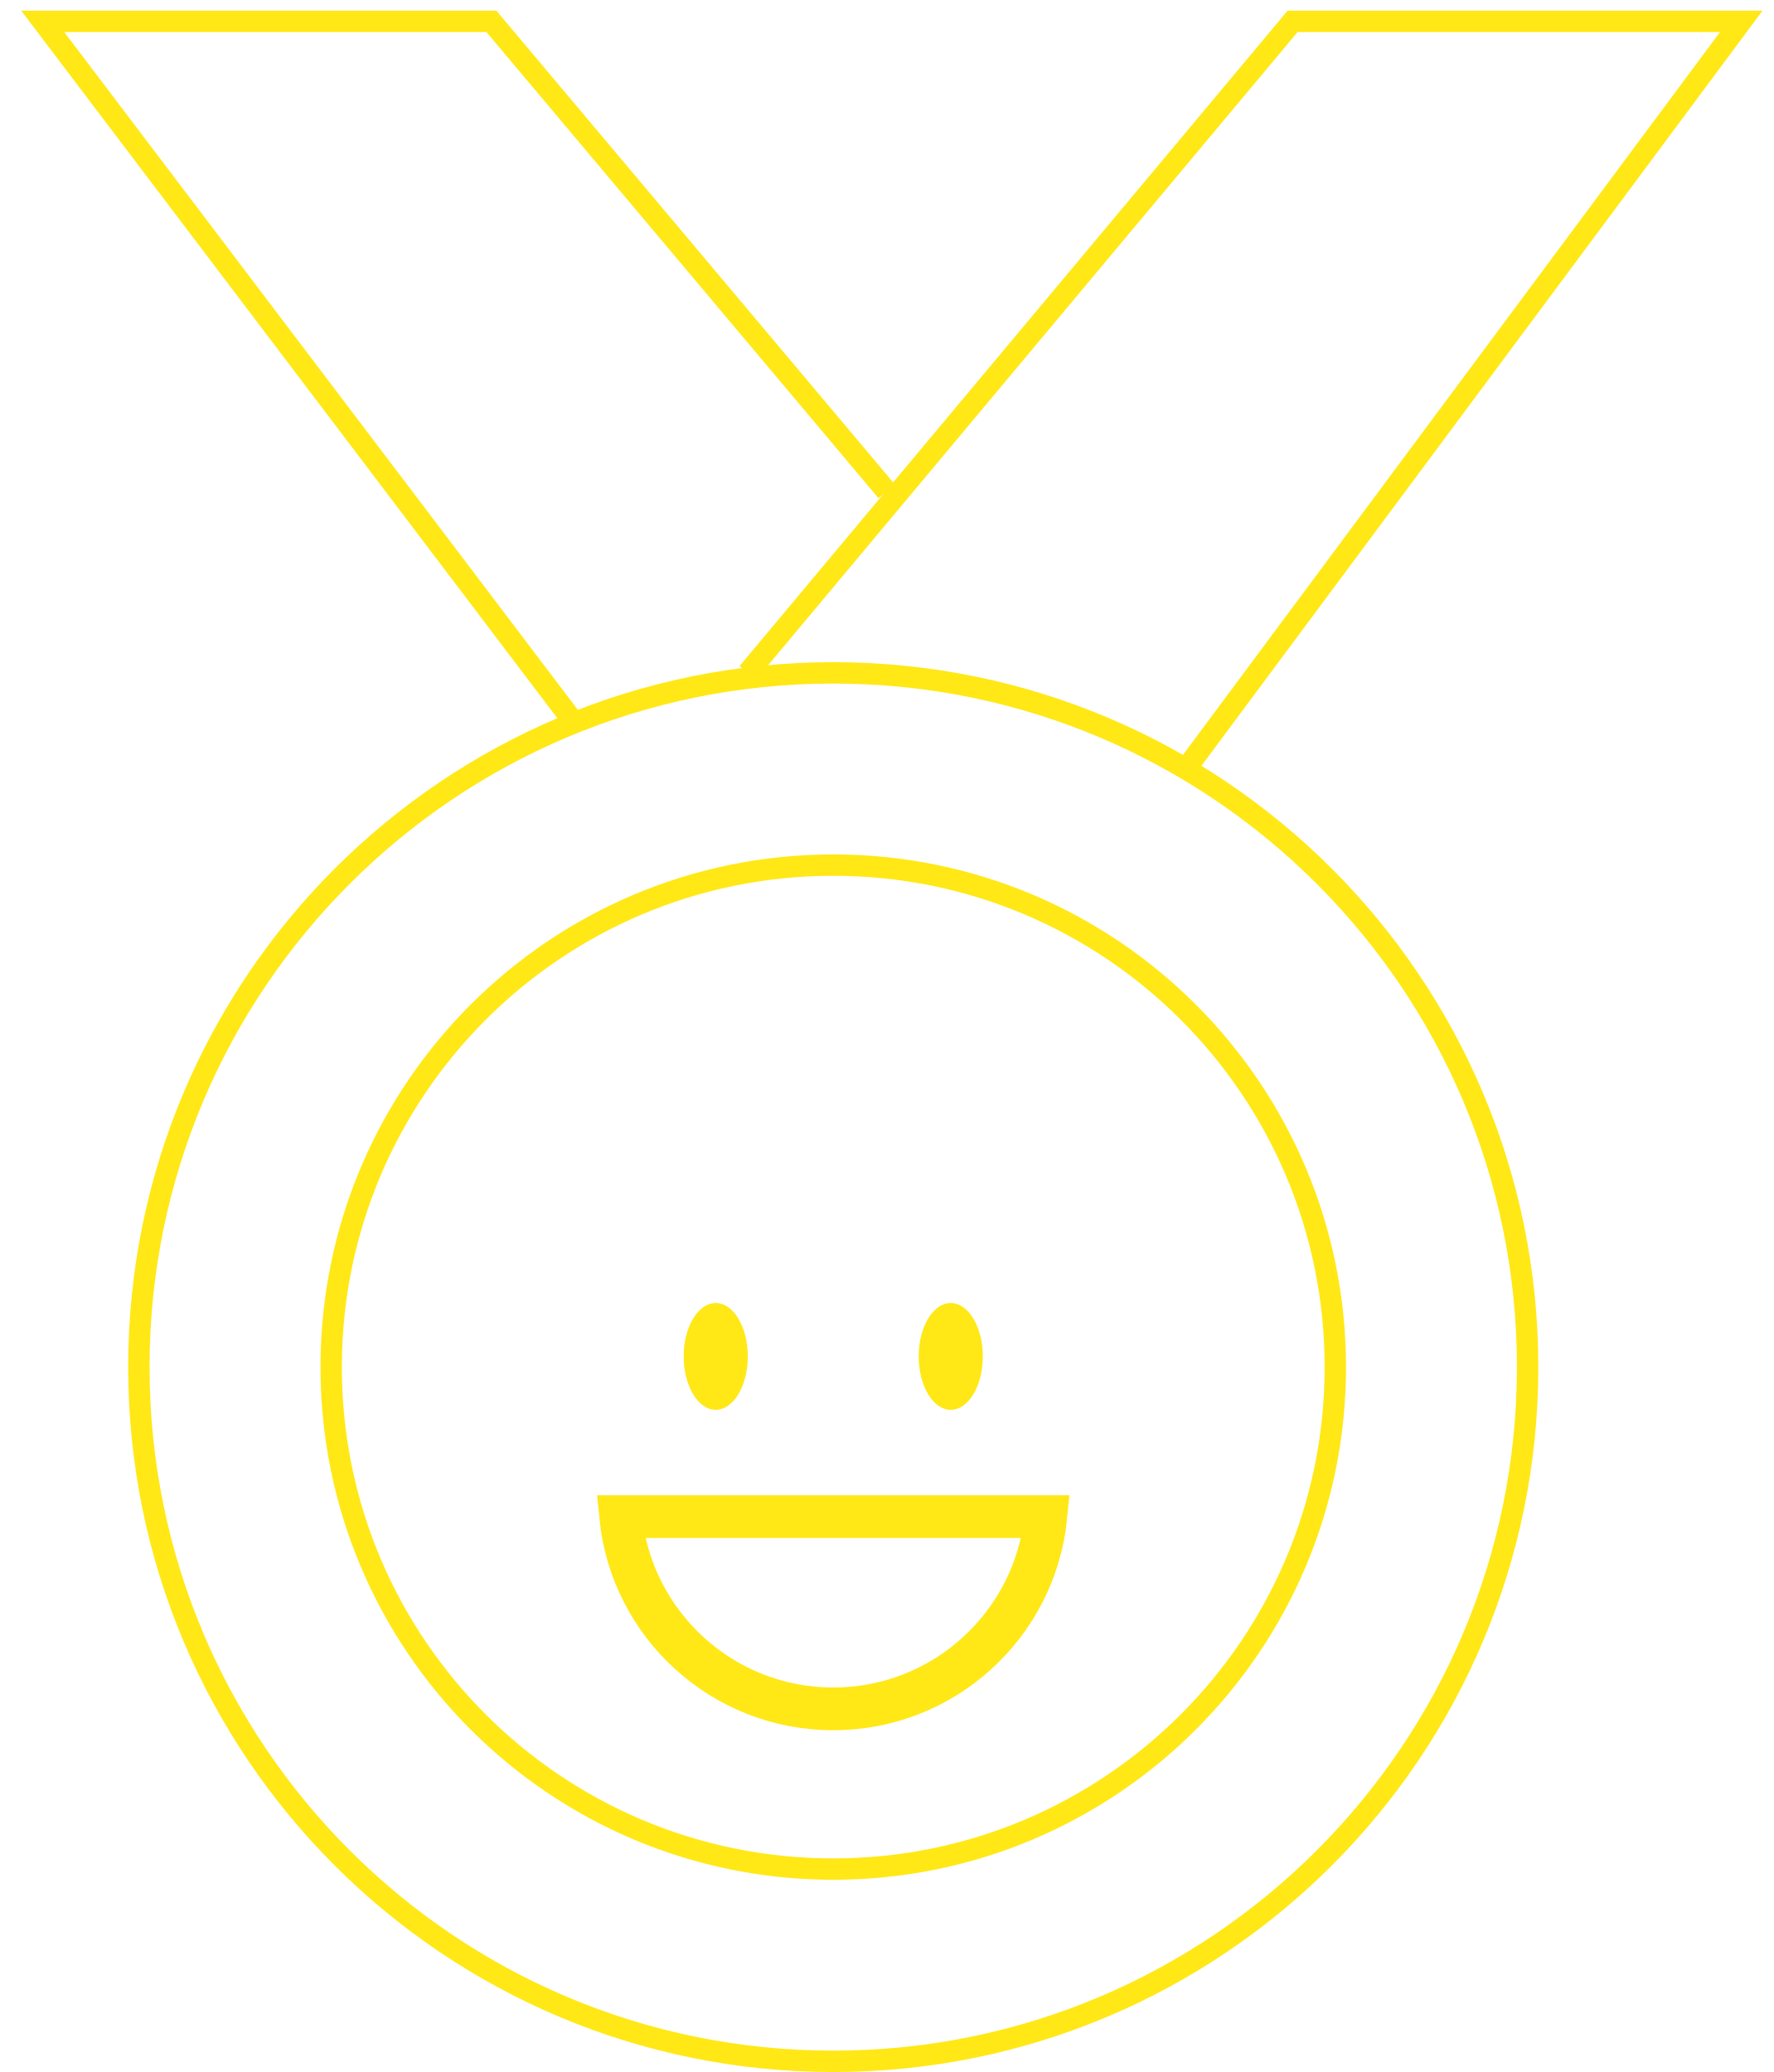
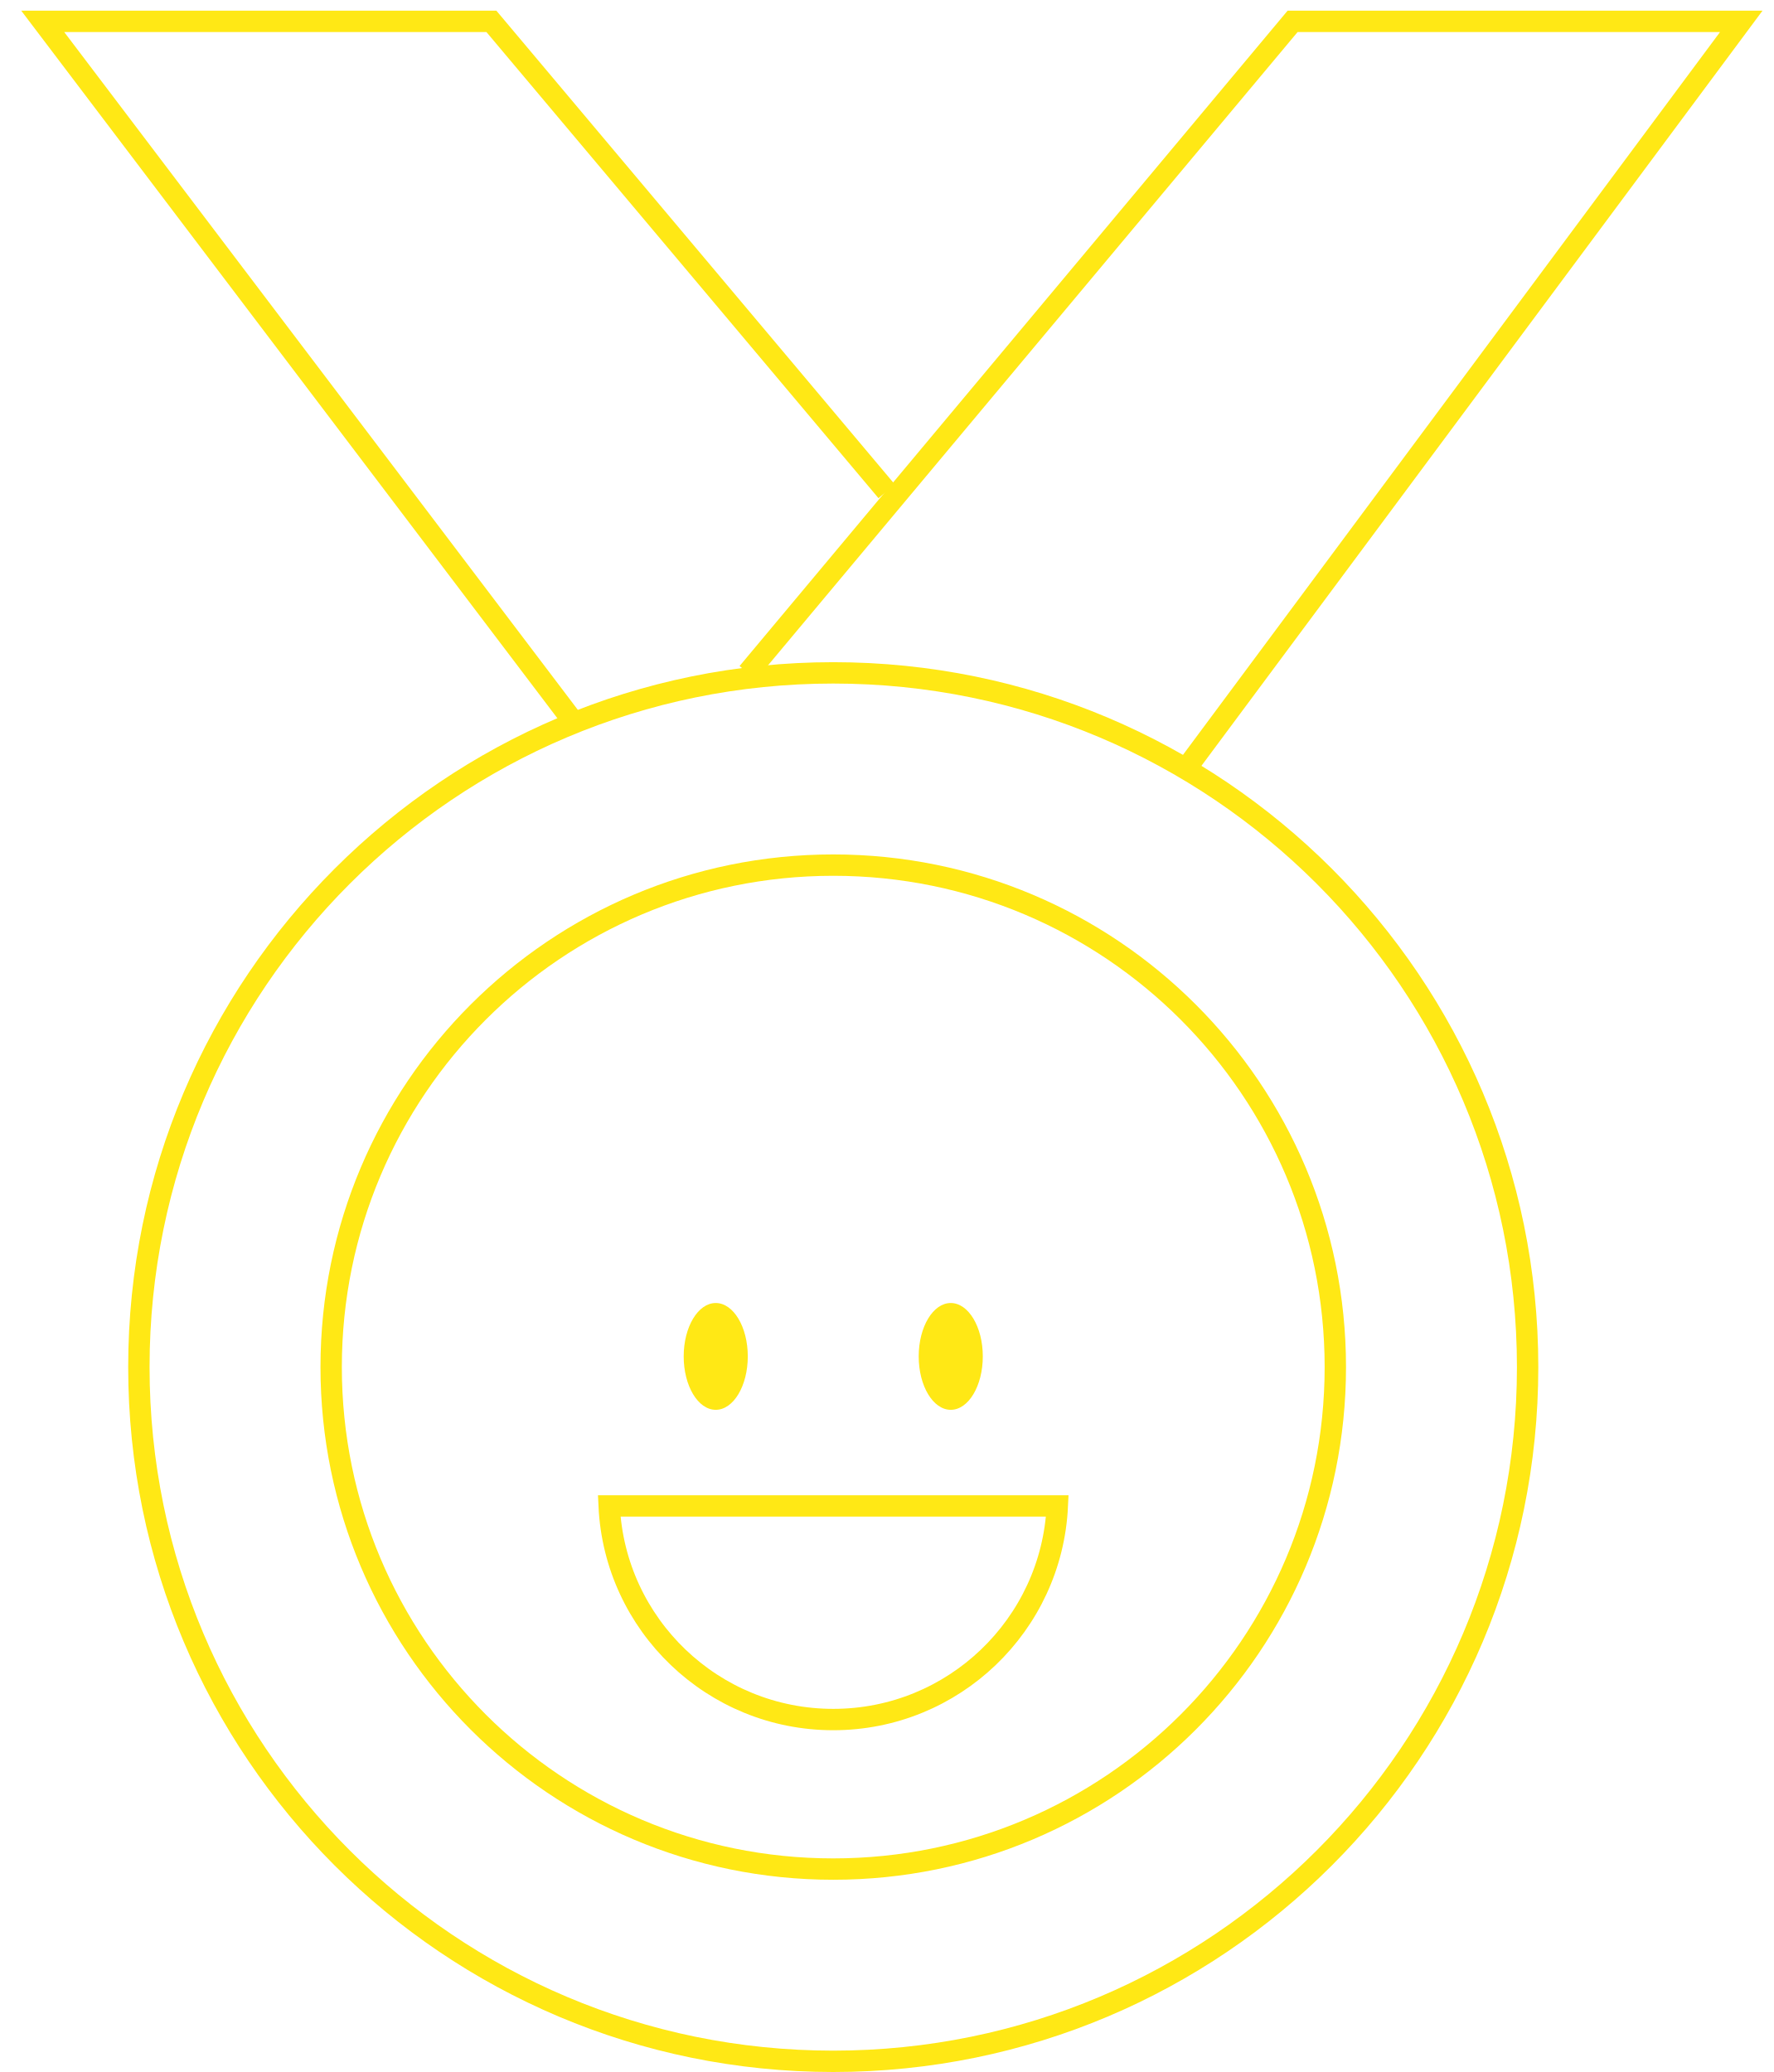
<svg xmlns="http://www.w3.org/2000/svg" width="83" height="97" viewBox="0 0 83 97" fill="none">
  <path d="M27 34L2 1H23L41.5 23" stroke="#FFE815" />
  <path d="M35 31.5L60.5 1H81.5L55.5 36" stroke="#FFE815" />
  <circle cx="39" cy="64" r="32.5" stroke="#FFE815" />
  <circle cx="39" cy="64" r="23.5" stroke="#FFE815" />
-   <path d="M48.951 71C48.449 76.053 44.185 80 39 80C33.815 80 29.551 76.053 29.049 71H48.951Z" stroke="#FFE815" stroke-width="2" />
+   <path d="M49.488 70.5C49.227 76.067 44.631 80.5 39 80.5C33.369 80.5 28.773 76.067 28.512 70.5H49.488Z" stroke="#FFE815" />
  <ellipse cx="33.5" cy="63.5" rx="1.5" ry="2.5" fill="#FFE815" />
  <ellipse cx="44.5" cy="63.5" rx="1.5" ry="2.5" fill="#FFE815" />
</svg>
